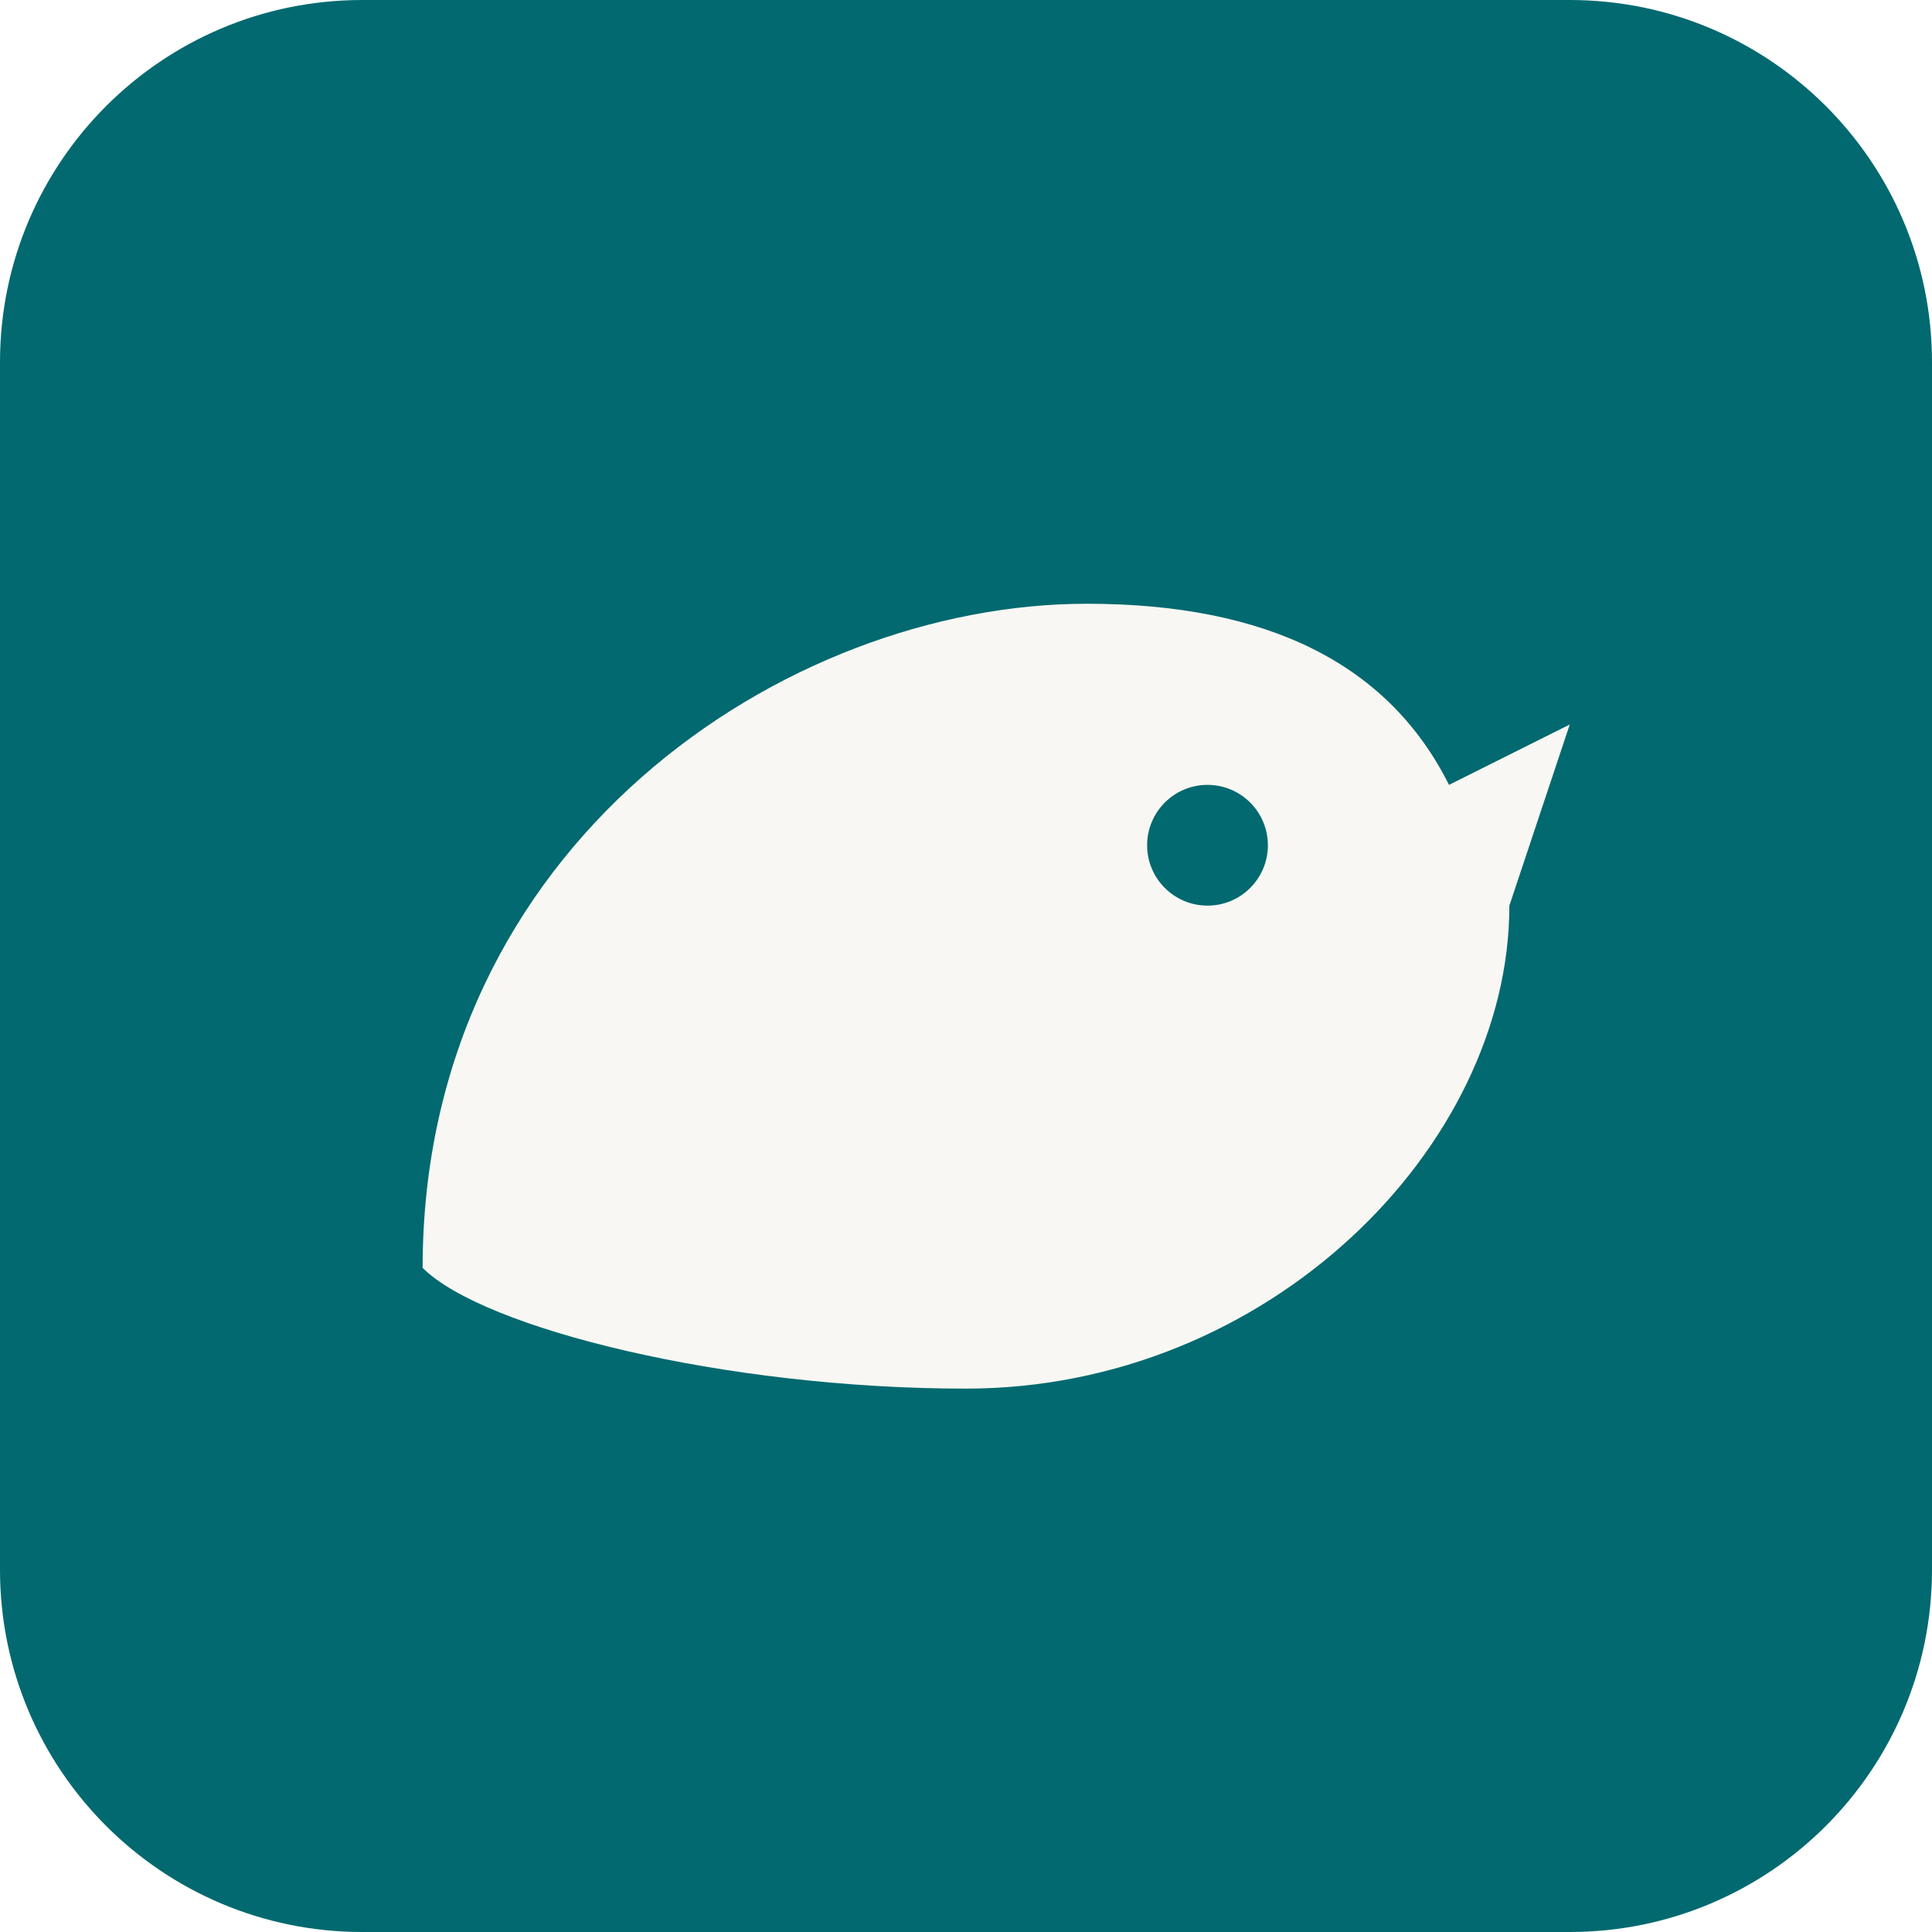
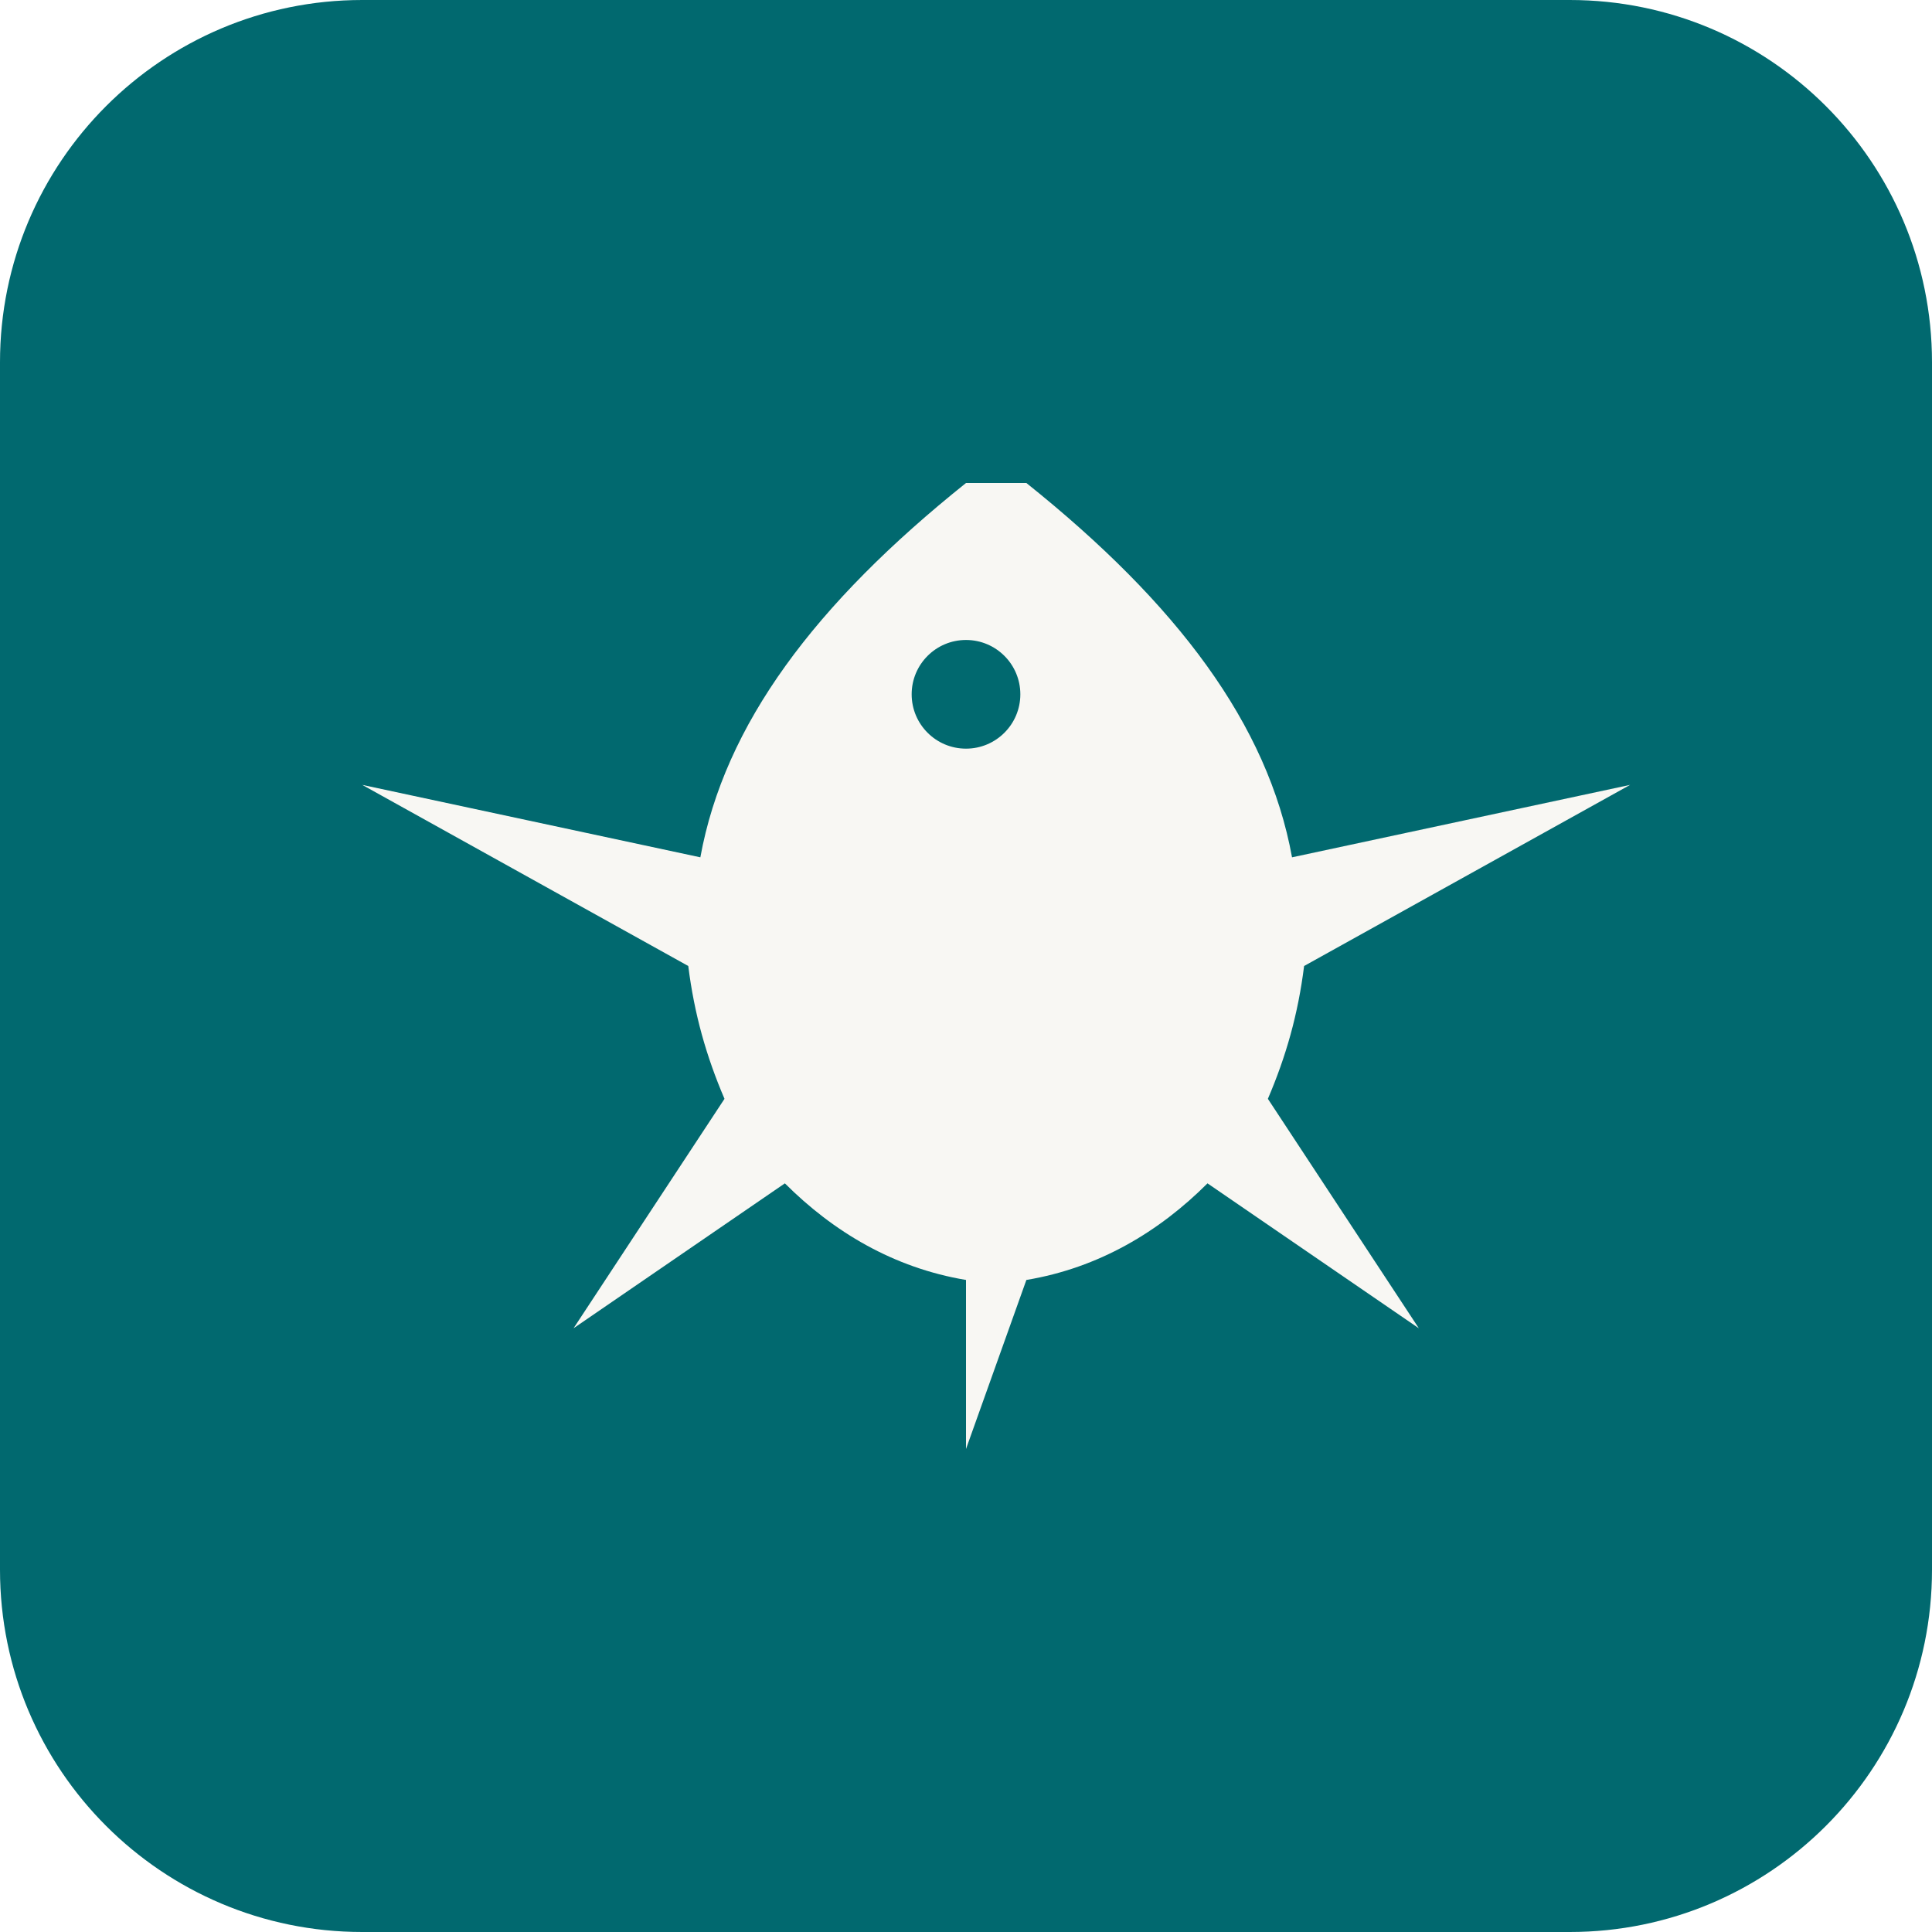
<svg xmlns="http://www.w3.org/2000/svg" viewBox="0 0 32 32" width="32" height="32">
  <rect width="32" height="32" rx="6" fill="#01696F" />
-   <path d="M7 21 C7 14, 13 10, 18 10 C21 10, 23 11, 24 13 L26 12 L25 15 C25 19, 21 23, 16 23 C12 23, 8 22, 7 21 Z" fill="#f8f7f3" />
-   <circle cx="20" cy="14" r="1" fill="#01696F" />
+   <path d="M16 8 C13.5 10 12 12 11.6 14.2 L6 13 L11.4 16 C11.5 16.8 11.7 17.5 12 18.2 L9.5 22 L13 19.6 C13.8 20.4 14.8 21 16 21.2 L16 24 L17 21.2 C18.2 21 19.2 20.4 20 19.6 L23.5 22 L21 18.2 C21.3 17.5 21.5 16.8 21.6 16 L27 13 L21.4 14.2 C21 12 19.5 10 17 8 Z" fill="#f8f7f3" />
+   <circle cx="16" cy="11.5" r="0.9" fill="#01696F" />
</svg>
